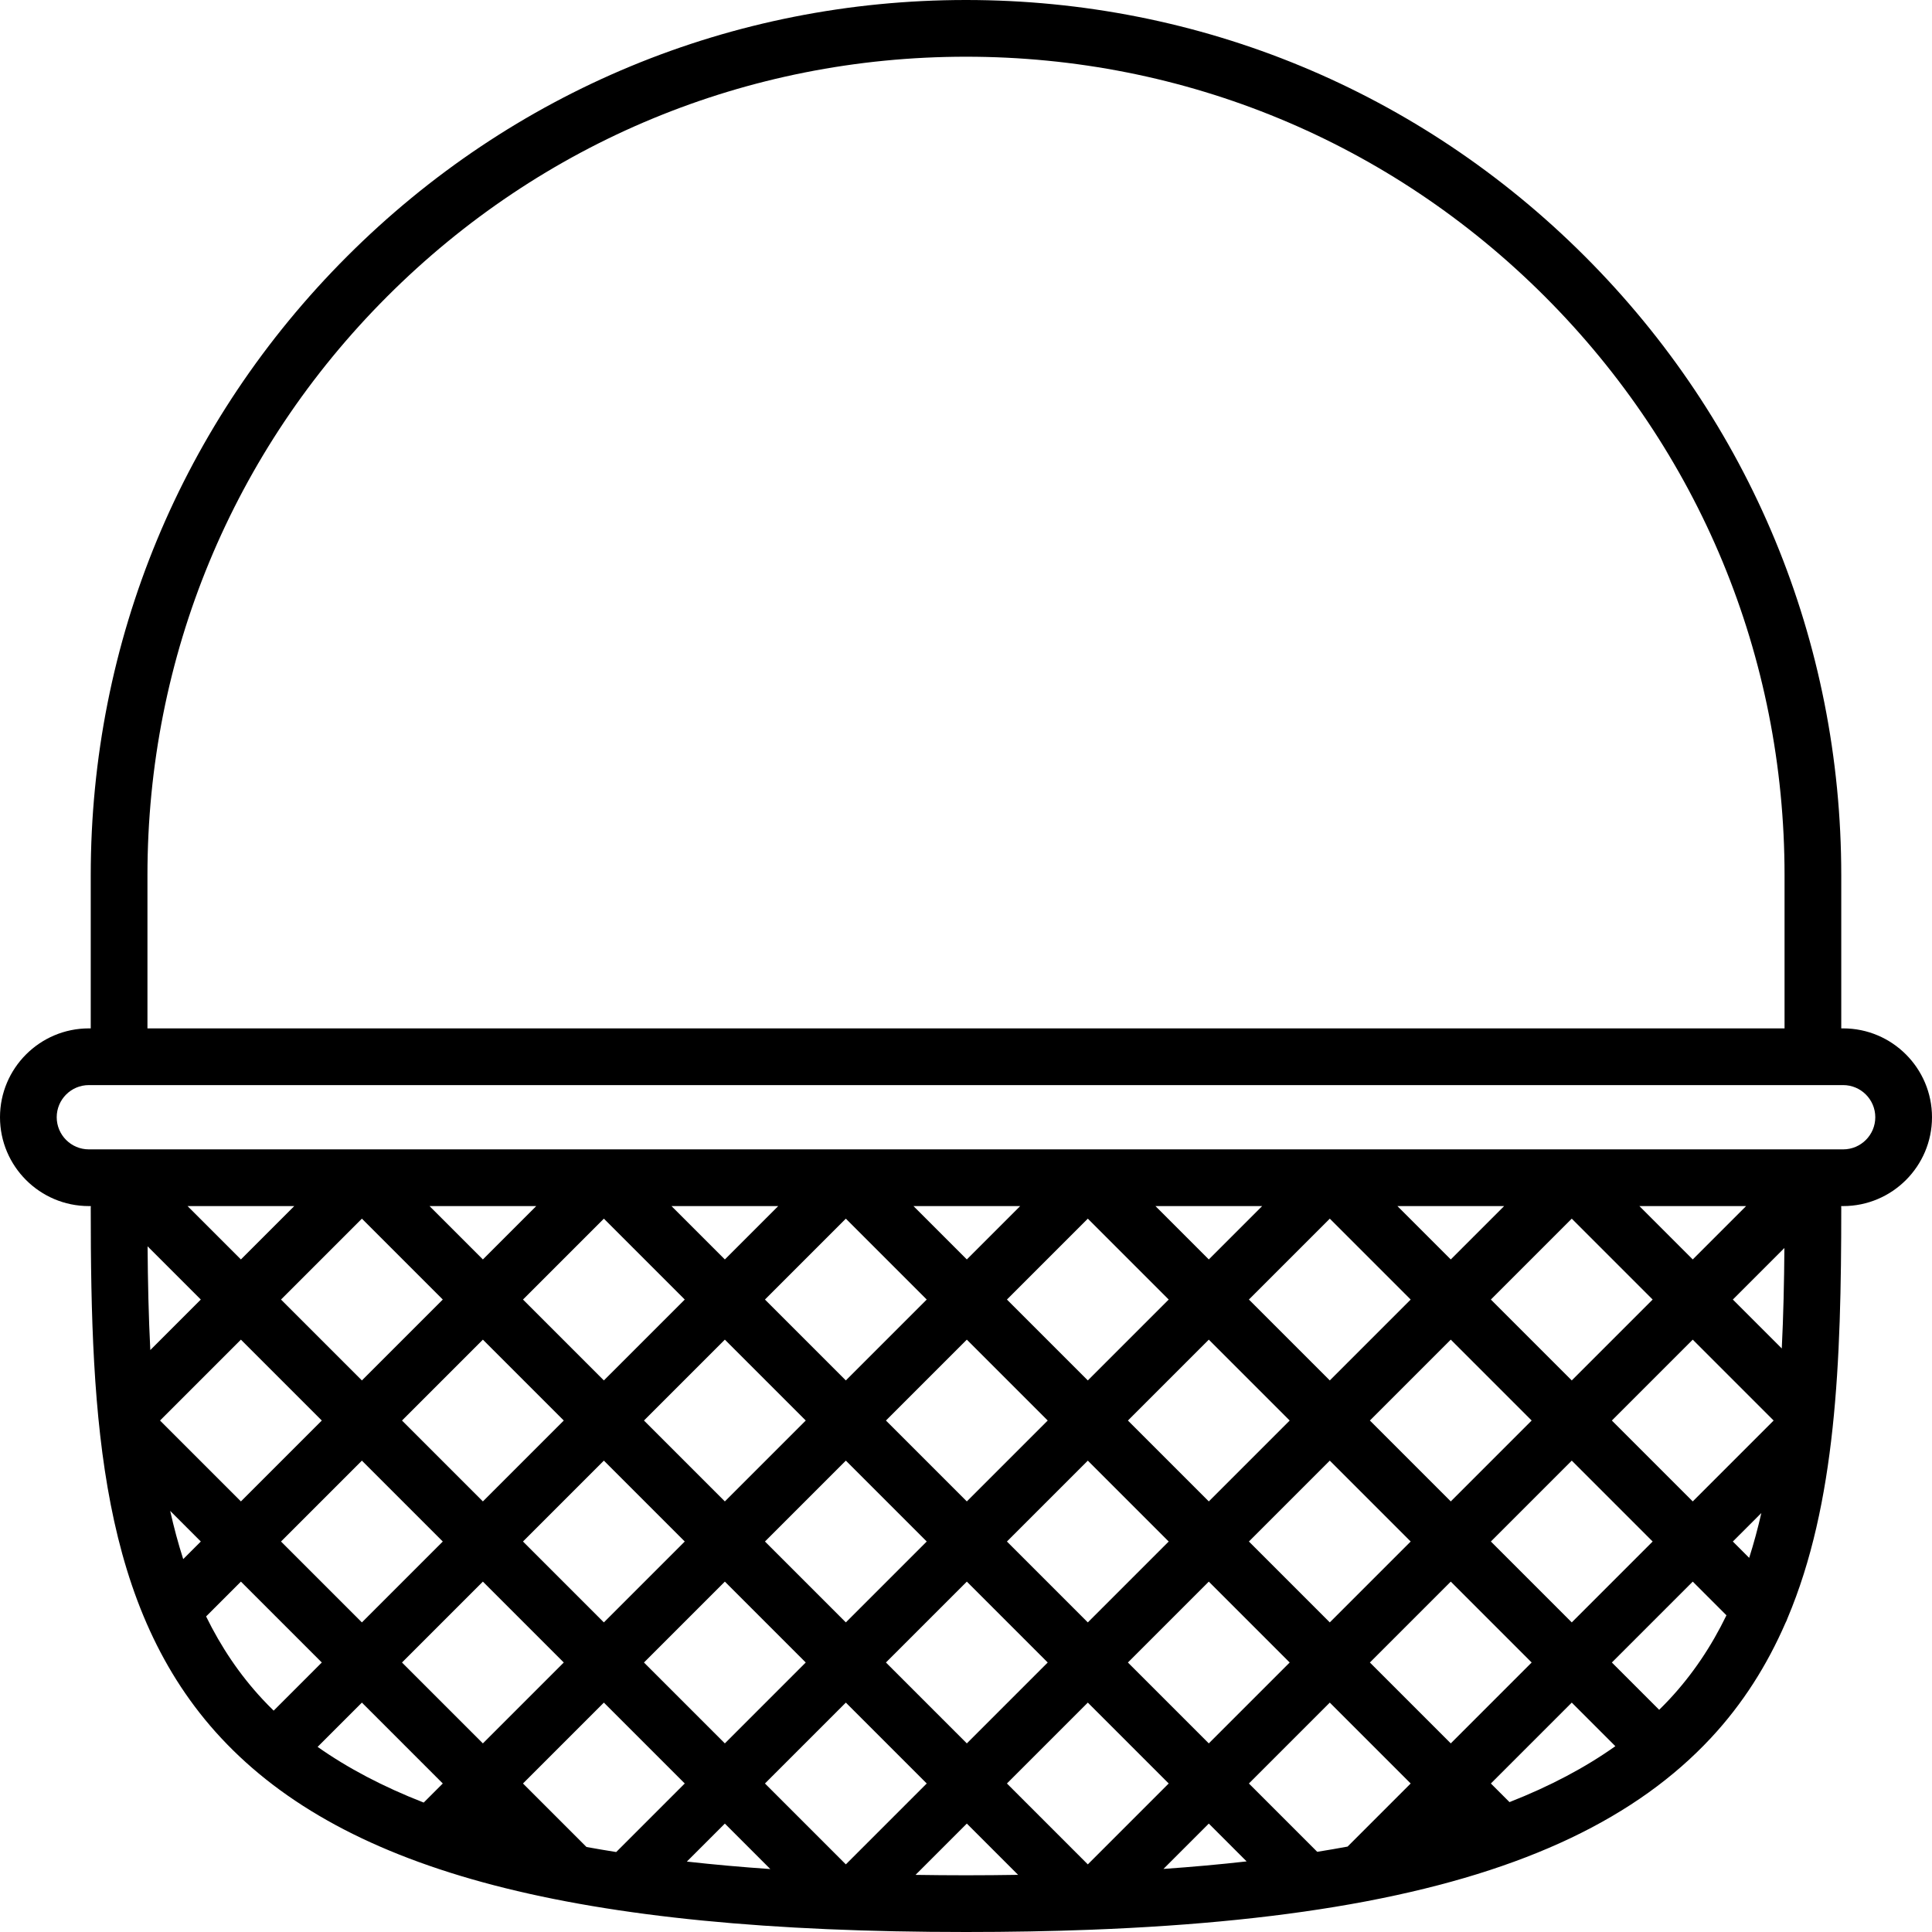
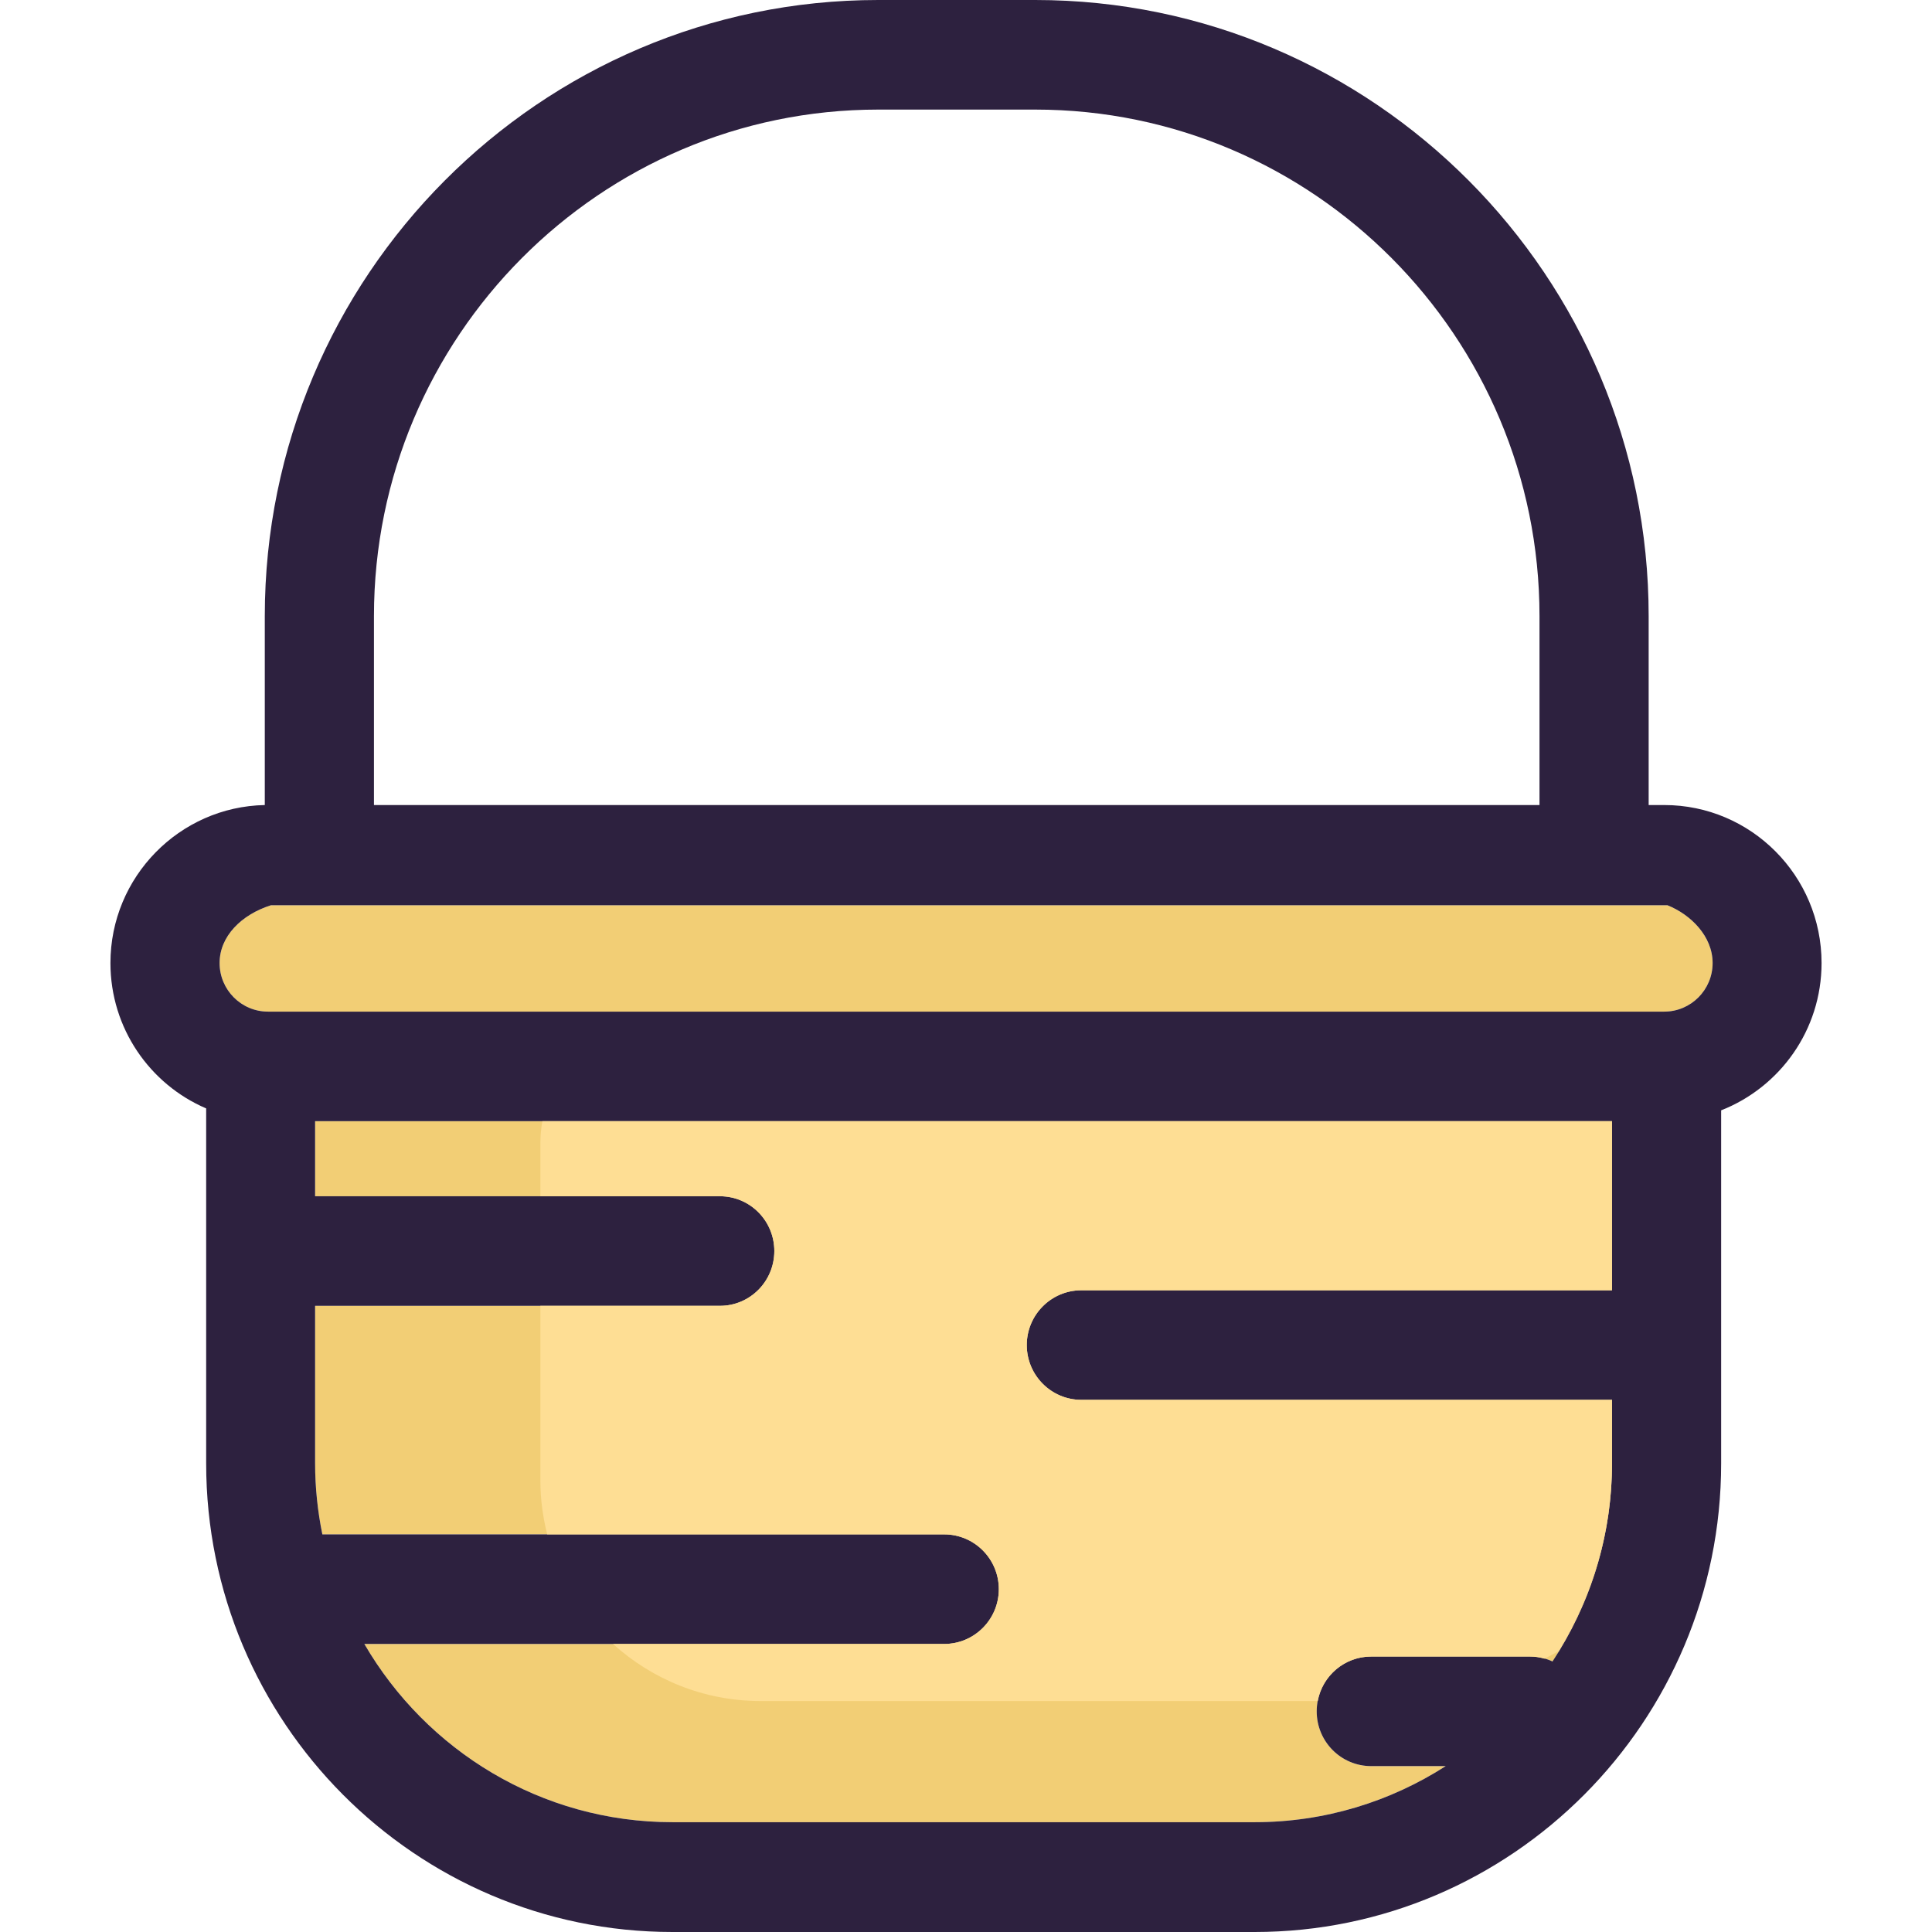
- <svg xmlns="http://www.w3.org/2000/svg" version="1.1" id="Capa_1" x="0px" y="0px" viewBox="0 0 511 511" style="enable-background:new 0 0 511 511;" xml:space="preserve">
-   <path d="M487.5,272H487v-40.5c0-61.836-24.08-119.971-67.805-163.695S317.336,0,255.5,0S135.529,24.08,91.805,67.805  S24,169.664,24,231.5V272h-0.5C10.542,272,0,282.542,0,295.5S10.542,319,23.5,319h0.525c-0.011,0.166-0.025,0.331-0.025,0.5  c0,56.458,2.595,105.977,34.484,140.192C91.558,495.176,152.319,511,255.5,511c11.534,0,22.534-0.199,33.028-0.6  c0.003,0,0.007,0,0.01,0c0.041,0,0.081-0.005,0.121-0.006c27.545-1.057,51.581-3.513,72.474-7.468  c0.13-0.021,0.259-0.046,0.388-0.075c42.089-8.019,71.401-22.14,90.994-43.161c8.488-9.107,14.884-19.308,19.725-30.426  c0.211-0.386,0.383-0.786,0.522-1.197C485.629,397.637,487,360.392,487,319.5c0-0.169-0.014-0.334-0.025-0.5h0.525  c12.958,0,23.5-10.542,23.5-23.5S500.458,272,487.5,272z M39,231.5c0-57.829,22.52-112.197,63.411-153.089  C143.303,37.52,197.671,15,255.5,15s112.197,22.52,153.089,63.411C449.48,119.303,472,173.671,472,231.5V272H39V231.5z   M462.645,412.039l-4.319-4.319l7.538-7.538C464.936,404.244,463.869,408.2,462.645,412.039z M399.252,476.646l-4.926-4.926  l21.394-21.394l11.529,11.529C419.285,467.505,409.985,472.432,399.252,476.646z M348.398,489.791l-18.072-18.072l21.394-21.394  l21.394,21.394l-16.691,16.691C353.801,488.895,351.124,489.354,348.398,489.791z M155.122,488.515l-16.796-16.796l21.394-21.394  l21.393,21.393l-18.131,18.131C160.317,489.425,157.687,488.985,155.122,488.515z M84.008,462.037l11.711-11.711l21.394,21.394  l-5.047,5.047C101.316,472.571,91.992,467.666,84.008,462.037z M39.035,329.641l14.078,14.078l-13.359,13.359  C39.301,348.205,39.105,339.043,39.035,329.641z M45.011,399.617l8.102,8.102l-4.654,4.654  C47.133,408.254,45.995,403.996,45.011,399.617z M42.326,375.719l21.394-21.394l21.394,21.393l-21.394,21.393L42.326,375.719z   M405.113,375.719l-21.394,21.394l-21.394-21.394l21.394-21.394L405.113,375.719z M394.326,343.719l21.394-21.394l21.394,21.394  l-21.394,21.394L394.326,343.719z M319.719,418.326l21.394,21.394l-21.394,21.394l-21.394-21.394L319.719,418.326z M287.719,429.113  l-21.394-21.394l21.394-21.393l21.394,21.394L287.719,429.113z M330.326,407.719l21.394-21.394l21.394,21.394l-21.394,21.394  L330.326,407.719z M351.719,365.113l-21.394-21.394l21.394-21.393l21.394,21.394L351.719,365.113z M341.113,375.719l-21.394,21.394  l-21.394-21.394l21.394-21.394L341.113,375.719z M287.719,365.113l-21.394-21.393l21.394-21.394l21.394,21.393L287.719,365.113z   M277.113,375.719l-21.394,21.393l-21.394-21.393l21.394-21.394L277.113,375.719z M191.719,418.326l21.393,21.393l-21.394,21.394  l-21.393-21.393L191.719,418.326z M159.719,429.113l-21.394-21.394l21.394-21.394l21.394,21.394L159.719,429.113z M202.326,407.719  l21.394-21.394l21.394,21.393l-21.394,21.393L202.326,407.719z M223.719,365.113l-21.394-21.394l21.394-21.394l21.394,21.394  L223.719,365.113z M213.113,375.719l-21.394,21.394l-21.394-21.394l21.394-21.394L213.113,375.719z M159.719,365.113l-21.394-21.394  l21.394-21.393l21.394,21.394L159.719,365.113z M149.113,375.719l-21.394,21.394l-21.394-21.394l21.394-21.393L149.113,375.719z   M95.719,365.113l-21.394-21.393l21.394-21.394l21.394,21.393L95.719,365.113z M95.719,386.326l21.394,21.394l-21.394,21.394  l-21.394-21.394L95.719,386.326z M127.719,418.326l21.394,21.394l-21.394,21.394l-21.394-21.394L127.719,418.326z M191.719,482.325  l12.028,12.028c-7.667-0.53-15.026-1.189-22.077-1.98L191.719,482.325z M202.325,471.719l21.394-21.394l21.394,21.394  l-21.394,21.394L202.325,471.719z M234.325,439.719l21.394-21.393l21.394,21.394l-21.394,21.394L234.325,439.719z M287.719,450.326  l21.394,21.394l-21.394,21.394l-21.394-21.394L287.719,450.326z M319.719,482.326l10.001,10.001  c-7.024,0.795-14.356,1.457-21.994,1.991L319.719,482.326z M383.719,461.113l-21.394-21.394l21.394-21.394l21.394,21.394  L383.719,461.113z M394.326,407.719l21.394-21.394l21.394,21.394l-21.394,21.394L394.326,407.719z M426.326,375.719l21.394-21.394  l21.394,21.394l-21.394,21.394L426.326,375.719z M458.326,343.719l13.635-13.635c-0.072,9.099-0.264,17.973-0.694,26.576  L458.326,343.719z M447.719,333.113L433.606,319h28.226L447.719,333.113z M383.719,333.113L369.606,319h28.226L383.719,333.113z   M319.719,333.113L305.606,319h28.226L319.719,333.113z M255.719,333.113L241.606,319h28.226L255.719,333.113z M191.719,333.113  L177.606,319h28.226L191.719,333.113z M127.719,333.113L113.606,319h28.226L127.719,333.113z M63.719,333.113L49.606,319h28.226  L63.719,333.113z M54.512,427.532l9.207-9.207l21.394,21.394L72.382,452.45c-1.004-0.978-1.98-1.973-2.924-2.986  C63.332,442.892,58.433,435.548,54.512,427.532z M242.153,495.892l13.567-13.567l13.56,13.56c-4.514,0.069-9.089,0.114-13.779,0.114  C250.959,496,246.528,495.957,242.153,495.892z M441.542,449.464c-0.874,0.938-1.779,1.859-2.705,2.767l-12.512-12.512  l21.394-21.394l8.912,8.912C452.687,435.368,447.743,442.812,441.542,449.464z M487.5,304h-464c-4.687,0-8.5-3.813-8.5-8.5  s3.813-8.5,8.5-8.5h464c4.687,0,8.5,3.813,8.5,8.5S492.187,304,487.5,304z" />
+ <svg xmlns="http://www.w3.org/2000/svg" version="1.1" id="Layer_1" x="0px" y="0px" viewBox="0 0 290.626 290.626" style="enable-background:new 0 0 290.626 290.626;" xml:space="preserve">
+   <g>
+     <g>
+       <g id="XMLID_5_">
+         <g>
+           <path style="fill:#F2CE75;" d="M198.069,257.432c0,4.554,3.656,8.242,8.21,8.242h11.193c-8.306,5.324-18.152,8.435-28.735,8.435      h-87.585c-19.756,0-37.01-10.776-46.342-26.811h87.233c4.522,0,8.21-3.688,8.21-8.242s-3.688-8.242-8.21-8.242H48.491      c-0.706-3.464-1.09-7.024-1.09-10.68v-23.7h60.902c4.522,0,8.178-3.688,8.178-8.242s-3.656-8.242-8.178-8.242H47.401v-11.29      h195.087v25.432h-79.824c-4.522,0-8.21,3.688-8.21,8.242s3.688,8.242,8.21,8.242h79.824v9.557c0,11-3.303,21.231-8.948,29.794      c-1.026-0.481-2.149-0.738-3.367-0.738H206.28C201.725,249.19,198.069,252.878,198.069,257.432z" />
+           <path style="fill:#F2CE75;" d="M250.826,136.173c3.528,1.411,6.799,4.682,6.799,8.691c0,4.041-3.271,7.312-7.28,7.312H40.313      c-4.009,0-7.28-3.271-7.28-7.312c0-4.009,3.271-7.28,7.729-8.691H250.826z" />
+           <path style="fill:#2D213F;" d="M274.013,144.864c0,10.102-6.286,18.697-15.105,22.161v53.109      c0,38.87-31.494,70.492-70.171,70.492h-87.585c-38.677,0-70.139-31.622-70.139-70.492v-53.398      c-8.467-3.624-14.4-12.059-14.4-21.872c0-12.957,10.391-23.508,23.219-23.764V92.685C39.832,41.564,81.235,0,132.1,0h23.636      c50.864,0,92.268,41.564,92.268,92.685V121.1h2.341C263.397,121.099,274.013,131.747,274.013,144.864z M257.625,144.864      c0-4.009-3.271-7.28-6.799-8.691H40.762c-4.458,1.411-7.729,4.682-7.729,8.691c0,4.041,3.271,7.312,7.28,7.312h210.032      C254.353,152.176,257.625,148.905,257.625,144.864z M242.487,220.134v-9.557h-79.824c-4.522,0-8.21-3.688-8.21-8.242      s3.688-8.242,8.21-8.242h79.824V168.66H47.401v11.289h60.902c4.522,0,8.178,3.688,8.178,8.242s-3.656,8.242-8.178,8.242H47.401      v23.7c0,3.656,0.385,7.216,1.09,10.68h93.551c4.522,0,8.21,3.688,8.21,8.242s-3.688,8.242-8.21,8.242H54.809      c9.333,16.035,26.587,26.811,46.342,26.811h87.585c10.583,0,20.429-3.111,28.735-8.435h-11.193c-4.554,0-8.21-3.688-8.21-8.242      s3.656-8.242,8.21-8.242h23.893c1.219,0,2.341,0.257,3.367,0.738C239.184,241.365,242.487,231.134,242.487,220.134z       M231.583,121.099V92.685c0-42.013-34.027-76.2-75.847-76.2H132.1c-41.82,0-75.847,34.187-75.847,76.2V121.1L231.583,121.099      L231.583,121.099z" />
+         </g>
+       </g>
+       <path style="fill:#FEDE94;" d="M81.287,171.912v8.037h27.016c4.522,0,8.178,3.688,8.178,8.242s-3.656,8.242-8.178,8.242H81.287    v26.327c0,2.784,0.382,5.471,1.026,8.053h59.729c4.522,0,8.21,3.688,8.21,8.242s-3.688,8.242-8.21,8.242H92.216    c5.875,5.317,13.646,8.585,22.196,8.585h83.814c0.718-3.813,4.031-6.693,8.056-6.693h23.893c0.76,0,1.466,0.132,2.152,0.324    c0.734-0.375,1.459-0.754,2.174-1.158c5.042-8.236,7.989-17.879,7.989-28.222v-9.557h-79.827c-4.522,0-8.21-3.688-8.21-8.242    s3.688-8.242,8.21-8.242h79.824V168.66H81.585C81.399,169.719,81.287,170.803,81.287,171.912z" />
+     </g>
+   </g>
  <g>
</g>
  <g>
</g>
  <g>
</g>
  <g>
</g>
  <g>
</g>
  <g>
</g>
  <g>
</g>
  <g>
</g>
  <g>
</g>
  <g>
</g>
  <g>
</g>
  <g>
</g>
  <g>
</g>
  <g>
</g>
  <g>
</g>
</svg>
